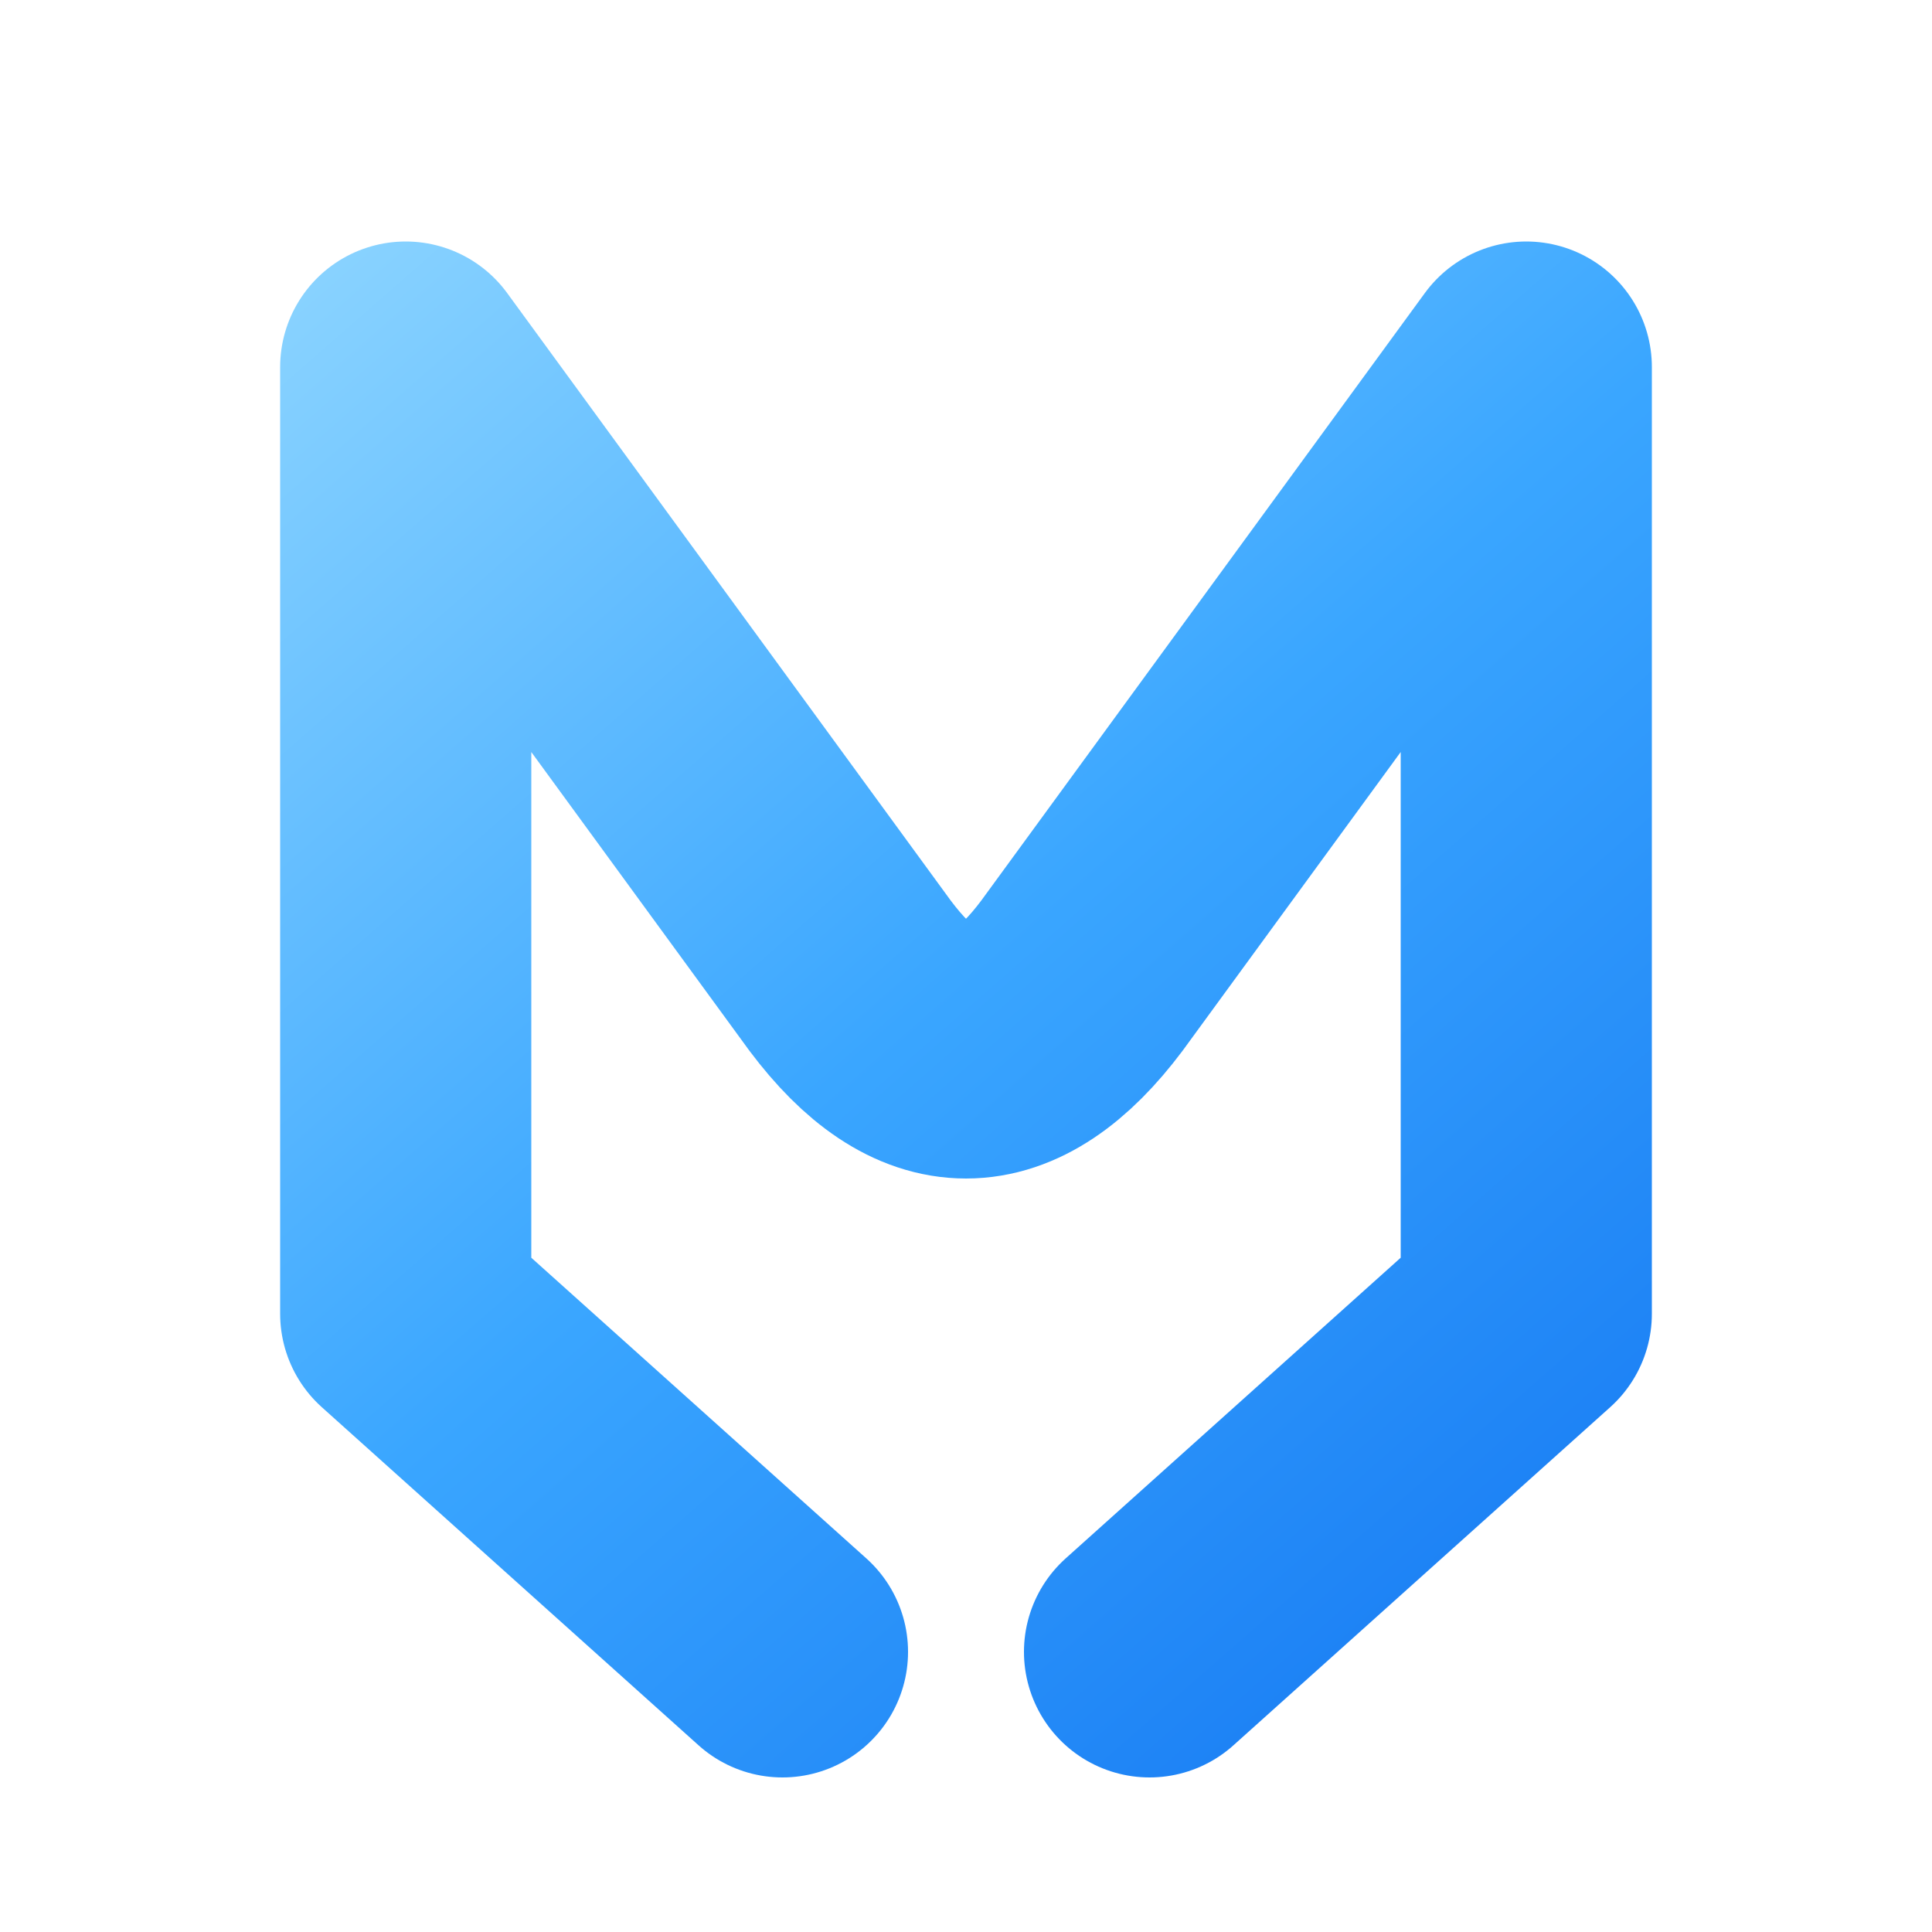
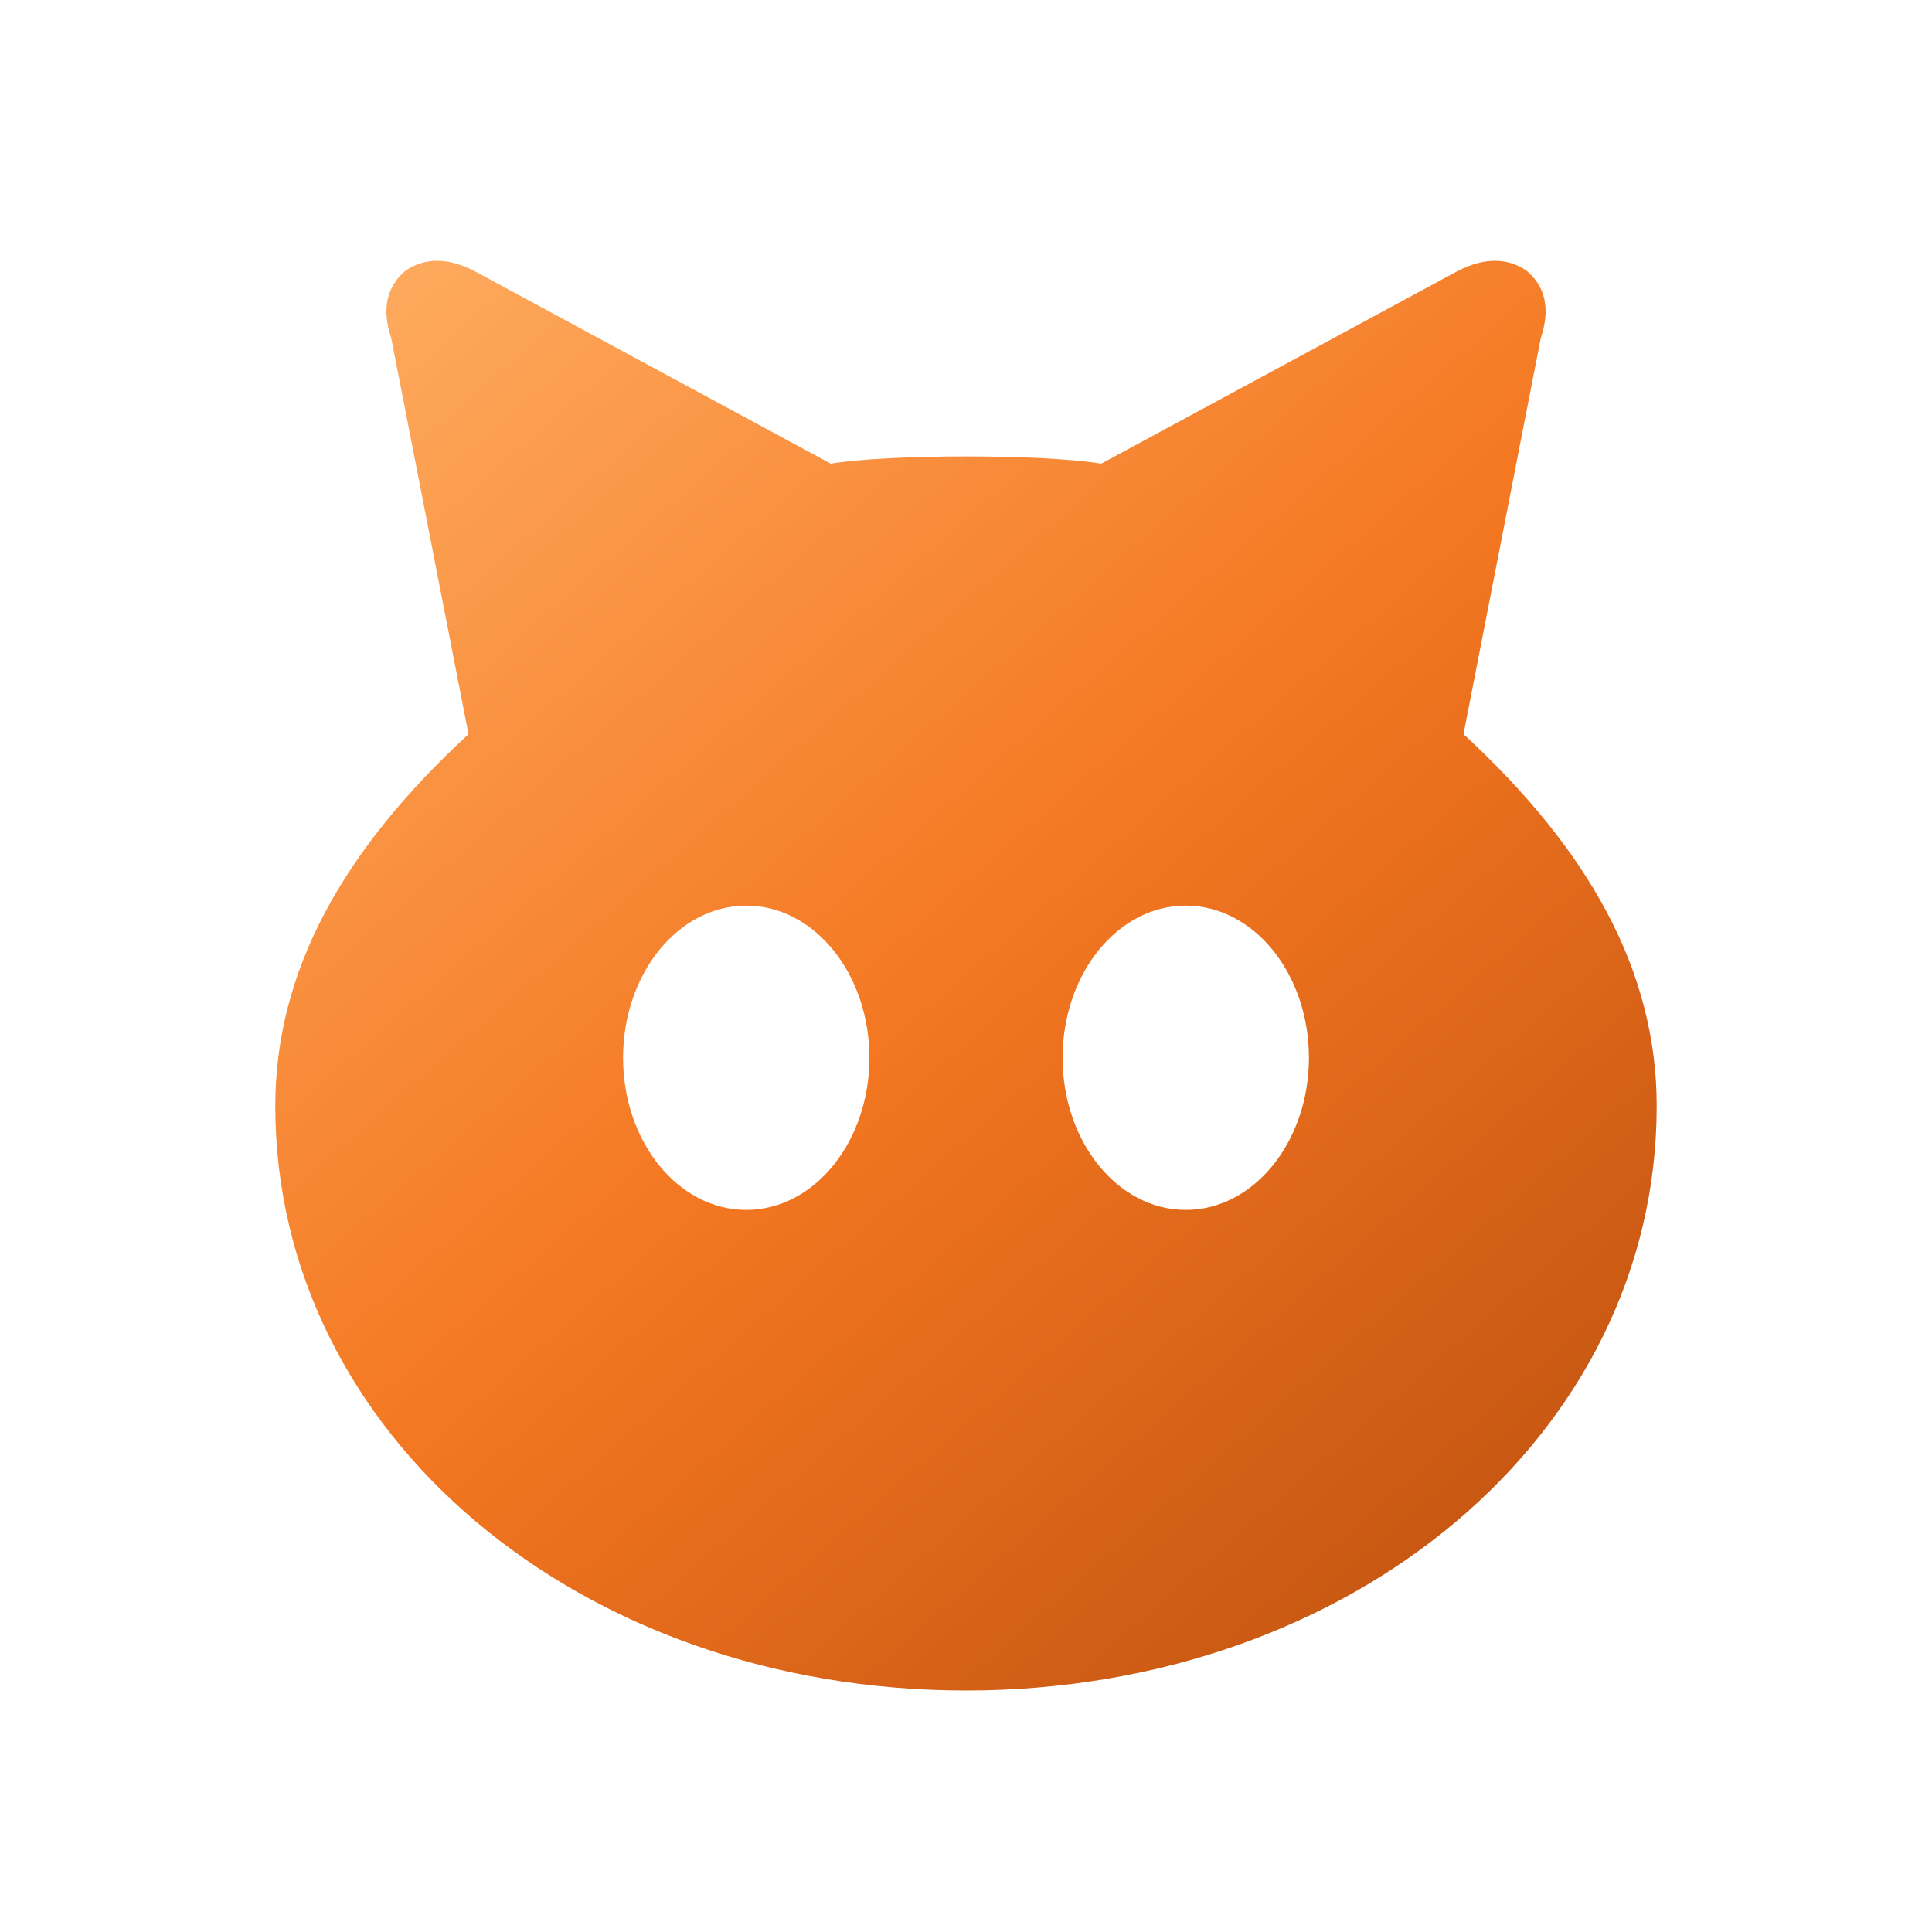
<svg xmlns="http://www.w3.org/2000/svg" viewBox="0 0 40 40" fill="none">
  <defs>
-     <linearGradient id="mb-g" x1="6" y1="4" x2="34" y2="36" gradientUnits="userSpaceOnUse">
-       <stop offset="0" stop-color="#8fd6ff" />
-       <stop offset="0.5" stop-color="#3aa6ff" />
-       <stop offset="1" stop-color="#1477f2" />
+     <linearGradient id="catt-g" x1="6" y1="4" x2="34" y2="36" gradientUnits="userSpaceOnUse">
+       <stop offset="0" stop-color="#ffb166" />
+       <stop offset="0.5" stop-color="#f47721" />
+       <stop offset="1" stop-color="#b84c0d" />
    </linearGradient>
  </defs>
-   <path d="M16.2 34.2 8.4 27.2V7.6l9.2 12.6q2.4 3.2 4.8 0l9.2-12.6v19.6l-7.8 7" stroke="url(#mb-g)" stroke-width="5.2" stroke-linecap="round" stroke-linejoin="round" />
+   <path fill="url(#catt-g)" fill-rule="evenodd" d="M8.4 5.6 Q9.0 5.2 9.8 5.6 L17.2 9.6 C18.4 9.4 21.6 9.4 22.8 9.6 L30.2 5.6 Q31.0 5.2 31.6 5.6 Q32.2 6.1 31.9 7.0 L30.3 15.2 C32.9 17.6 34.3 20.1 34.3 22.9 C34.3 29.7 28.0 35.0 20.0 35.0 C12.0 35.0 5.7 29.7 5.7 22.9 C5.7 20.1 7.1 17.6 9.7 15.2 L8.1 7.0 Q7.8 6.1 8.4 5.6 Z        M12.9 21.9 a2.55 3.15 0 1 0 5.1 0 a2.55 3.15 0 1 0 -5.1 0 Z        M22.0 21.9 a2.55 3.15 0 1 0 5.1 0 a2.55 3.15 0 1 0 -5.1 0 Z" />
</svg>
